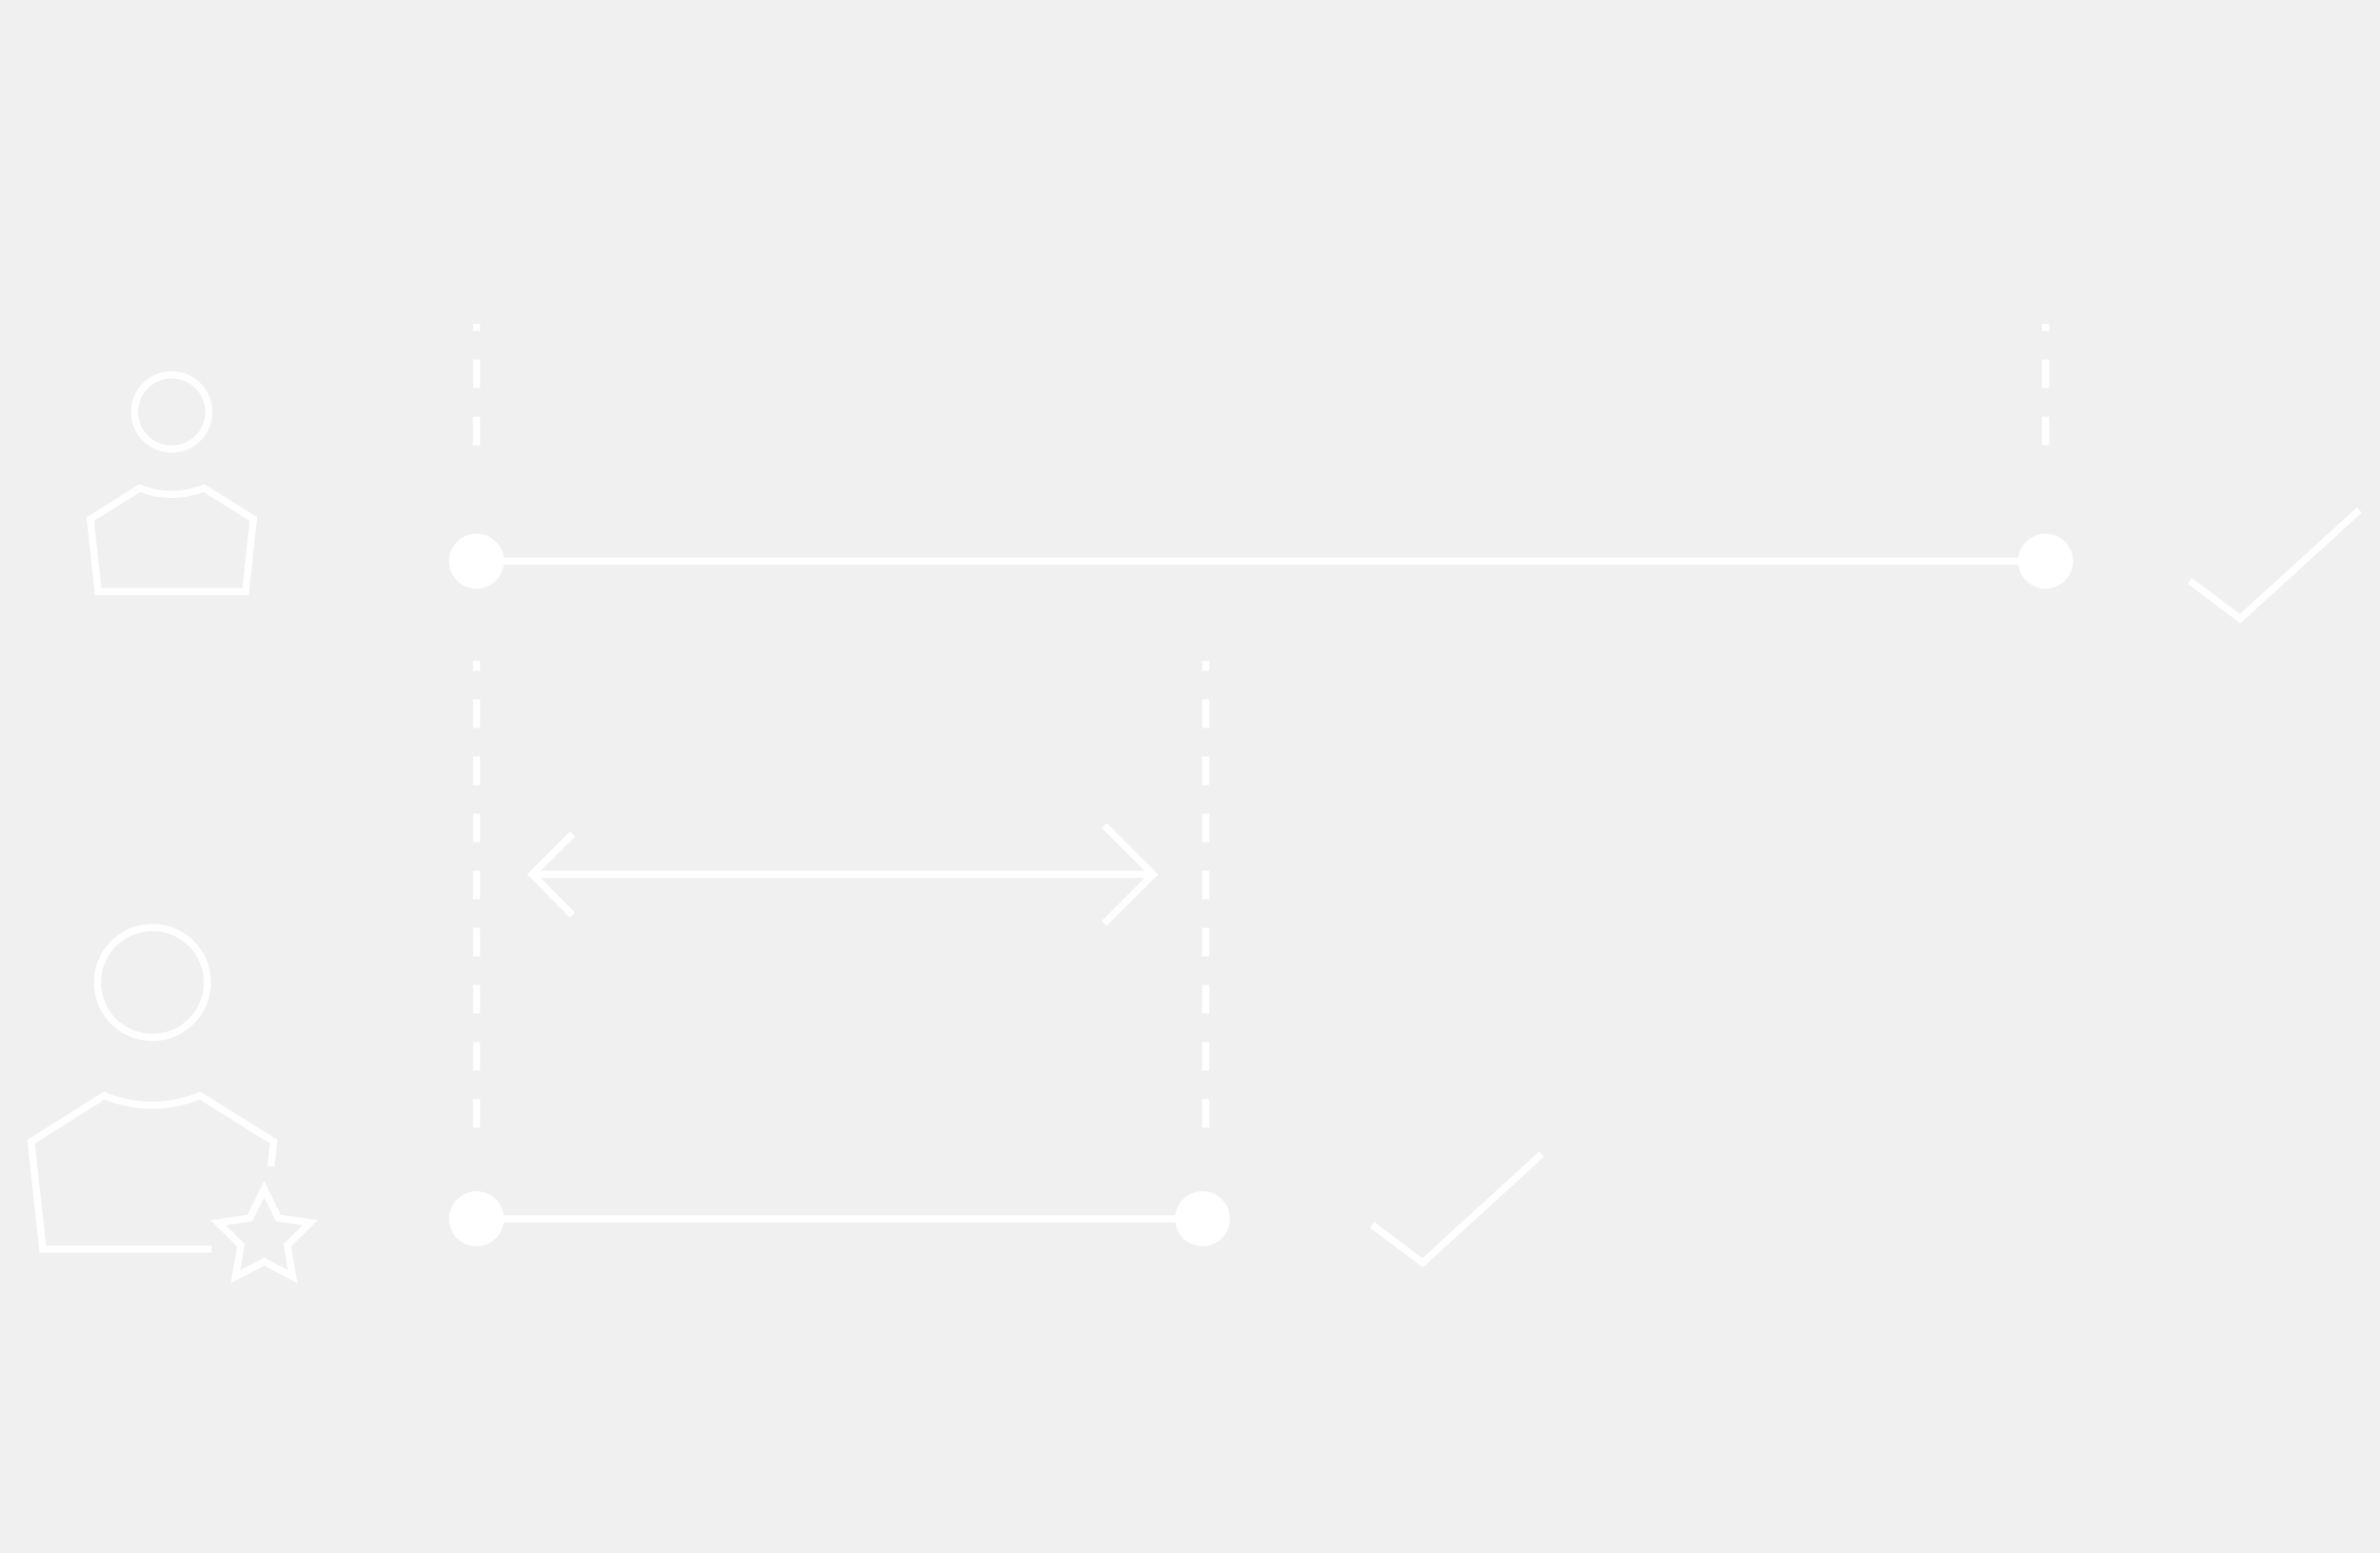
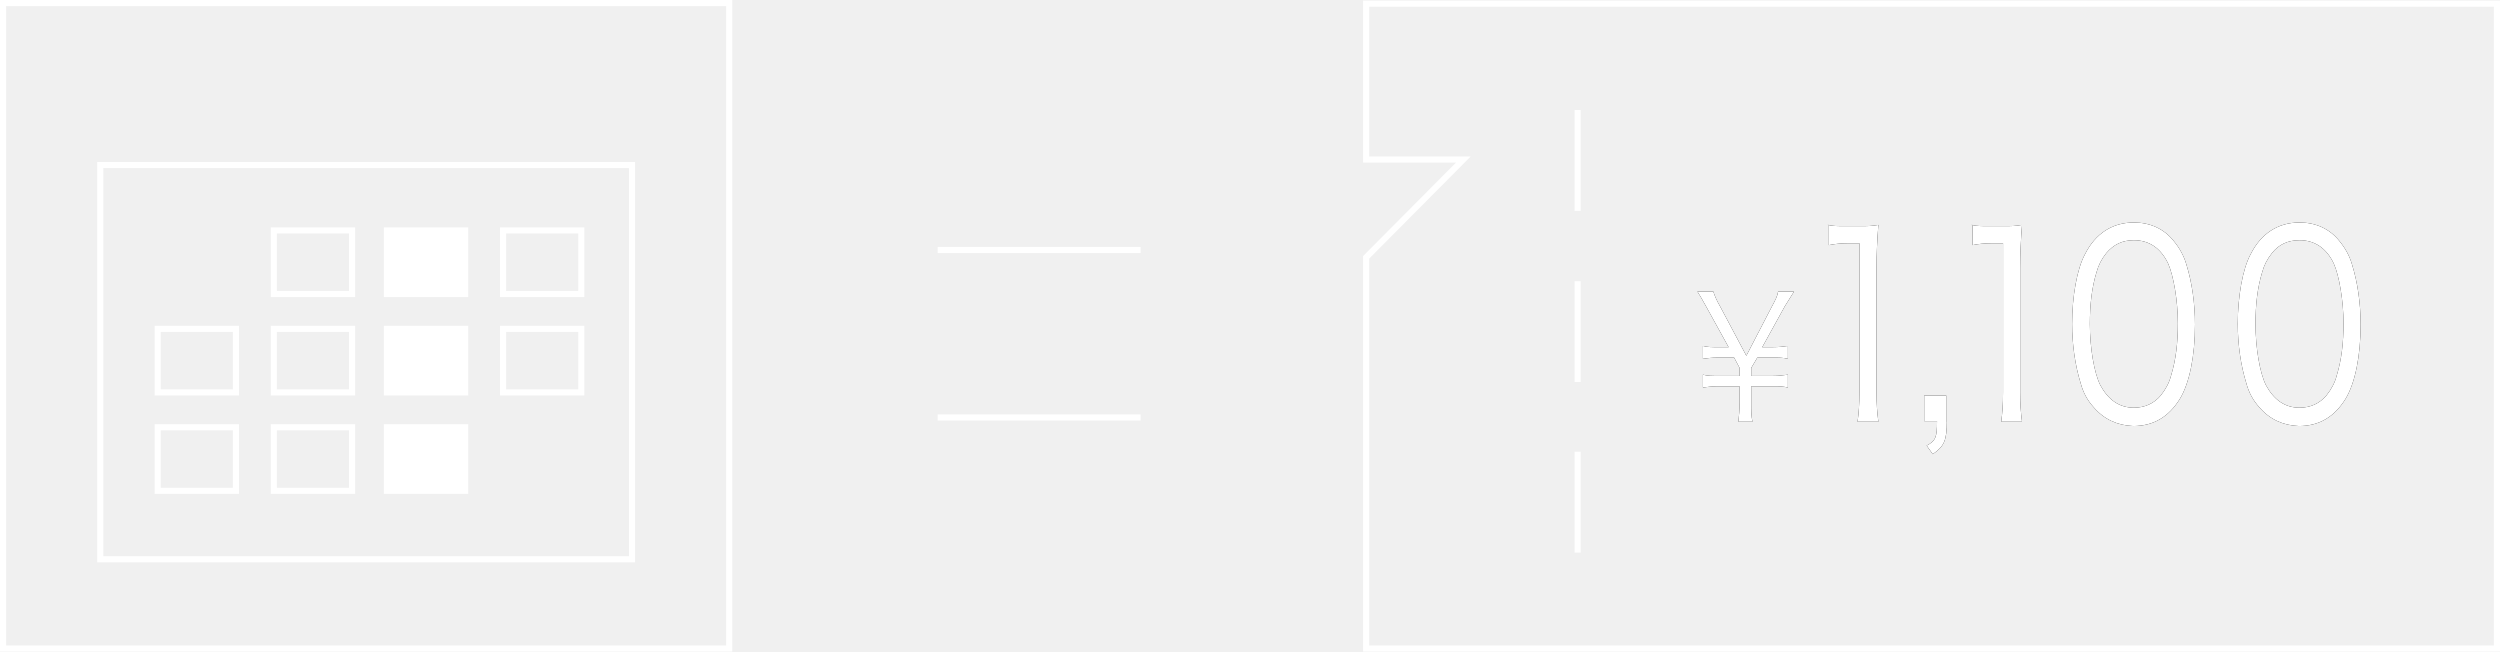
- <svg xmlns="http://www.w3.org/2000/svg" version="1.1" id="レイヤー_1" x="0px" y="0px" width="666.8px" height="435px" viewBox="0 0 666.8 435" style="enable-background:new 0 0 666.8 435;" xml:space="preserve">
+ <svg xmlns="http://www.w3.org/2000/svg" version="1.1" id="NEW" x="0px" y="0px" viewBox="0 0 409 106.6" style="enable-background:new 0 0 409 106.6;" xml:space="preserve">
  <style type="text/css">
- 	.st0{display:none;}
- 	.st1{display:inline;}
- 	.st2{fill:none;stroke:#8E8E8E;stroke-miterlimit:10;}
- 	.st3{fill:none;stroke:#919191;stroke-miterlimit:10;}
- 	.st4{fill:#919191;}
- 	.st5{font-family:'HiraKakuProN-W3-83pv-RKSJ-H';}
- 	.st6{font-size:20px;}
- 	.st7{letter-spacing:2;}
- 	.st8{display:inline;fill:#08FFF8;}
- 	.st9{fill:none;stroke:#FFFFFF;stroke-width:2;stroke-miterlimit:10;}
- 	.st10{fill:#FFFFFF;}
- 	.st11{fill:none;stroke:#FFFFFF;stroke-width:2;stroke-miterlimit:10;stroke-dasharray:7.654,7.654;}
- 	.st12{fill-rule:evenodd;clip-rule:evenodd;fill:none;stroke:#FFFFFF;stroke-width:2;stroke-miterlimit:10;}
- 	.st13{fill:none;stroke:#FFFFFF;stroke-width:2;stroke-miterlimit:10;stroke-dasharray:8;}
+ 	.st0{fill:none;stroke:#FFFFFF;stroke-miterlimit:10;}
+ 	.st1{fill-rule:evenodd;clip-rule:evenodd;fill:none;stroke:#FFFFFF;stroke-miterlimit:10;}
+ 	.st2{fill:#FFFFFF;}
</style>
-   <g id="レイヤー_1_1_" class="st0">
-     <g id="nav_x5F_about_x5F_icon" class="st1">
-       <path class="st2" d="M368,325.3h-17.7c-2.8,0-5-2.2-5-5v-17.7c0-2.8,2.2-5,5-5H368c2.8,0,5,2.2,5,5v17.7    C373,323,370.8,325.3,368,325.3z" />
-     </g>
-     <g id="nav_x5F_user_x5F_icon" class="st1">
-       <g>
-         <circle class="st2" cx="359.1" cy="302.3" r="4.7" />
-         <path class="st2" d="M359.2,312.9c-1.5,0-2.8-0.3-4.1-0.8l-6.3,3.9l1,9.2h18.9l1-9.2l-6.3-3.9C362,312.6,360.6,312.9,359.2,312.9     z" />
-       </g>
-     </g>
-     <g id="nav_x5F_prapoly_x5F_icon" class="st1">
-       <g>
-         <line class="st2" x1="345.2" y1="300.5" x2="373" y2="300.5" />
-         <line class="st2" x1="345.2" y1="311.4" x2="361.6" y2="311.4" />
-         <line class="st2" x1="345.2" y1="322.4" x2="373" y2="322.4" />
-       </g>
-     </g>
-     <g id="nav_x5F_link_x5F_icon" class="st1">
-       <g>
-         <rect x="345.5" y="299.7" class="st2" width="22.1" height="17.7" />
-         <polyline class="st2" points="372.9,303.9 372.9,323.1 349.9,323.1    " />
-       </g>
-     </g>
-     <g id="menu_x5F_buy_x5F_tk" class="st1">
-       <g>
-         <g>
-           <g>
-             <polygon class="st3" points="383.9,330.9 339,330.9 339,314.6 342.1,311.5 339,311.5 339,305.3 383.9,305.3      " />
-           </g>
-           <g>
-             <g>
-               <line class="st3" x1="350.8" y1="324.9" x2="350.8" y2="328.9" />
-             </g>
-             <g>
-               <line class="st3" x1="350.8" y1="319" x2="350.8" y2="323" />
-             </g>
-             <g>
-               <line class="st3" x1="350.8" y1="313.1" x2="350.8" y2="317.1" />
-             </g>
-             <g>
-               <line class="st3" x1="350.8" y1="307.3" x2="350.8" y2="311.3" />
-             </g>
-           </g>
-         </g>
-         <g>
-           <g>
-             <polyline class="st3" points="376.8,301 376.8,295.6 331.9,295.6 331.9,301.8 335.1,301.8 331.9,304.9 331.9,318.4        335.3,318.4      " />
-           </g>
-         </g>
-       </g>
-     </g>
-     <g id="menu_x5F_point" class="st1">
-       <text transform="matrix(1 0 0 1 352.2719 321.1335)" class="st4 st5 st6 st7">P</text>
-       <circle class="st3" cx="358.9" cy="312.9" r="20.2" />
-     </g>
-     <rect x="-53.9" y="-49" class="st8" width="840.2" height="759.7" />
-   </g>
-   <g id="レイヤー_2_1_" class="st0">
-     <g class="st1">
-       <g>
-         <circle class="st9" cx="201.9" cy="74.2" r="12.1" />
-         <path class="st9" d="M202,101.2c-3.7,0-7.3-0.8-10.5-2.1l-16.3,10.1l2.6,23.7h48.3l2.6-23.7l-16.3-10.1     C209.3,100.5,205.7,101.2,202,101.2z" />
-       </g>
-       <g>
-         <circle class="st9" cx="438.4" cy="74.2" r="12.1" />
-         <path class="st9" d="M438.4,101.2c-3.7,0-7.3-0.8-10.5-2.1l-16.3,10.1l2.6,23.7h48.3l2.6-23.7l-16.3-10.1     C445.6,100.5,442.1,101.2,438.4,101.2z" />
-       </g>
-       <rect x="132.1" y="162.1" class="st9" width="133.4" height="266.9" />
-       <rect x="370.2" y="257" class="st9" width="133.4" height="172" />
-       <g>
-         <path class="st10" d="M29.9,35.6c0.2-1.4,0.3-2.7,0.3-4.5v-3.9h-5.9c-1.8,0-2.8,0.1-4.2,0.3v-3c1.4,0.2,2.4,0.3,4.2,0.3h5.9v-1.9     l-1.6-2.4h-4.3c-1.8,0-2.8,0.1-4.2,0.3v-3c1.4,0.2,2.4,0.3,4.2,0.3h2.8L21,8.7c-1.2-1.8-1.8-2.7-2.4-3.5h4.3     c0.3,0.9,0.7,1.7,2,3.7l7,11.3l7-11.3c1.2-1.9,1.6-2.8,1.9-3.7H45c-0.6,0.7-1.4,1.8-2.5,3.5l-6.2,9.5h2.8c1.8,0,2.8-0.1,4.2-0.3     v3c-1.4-0.2-2.4-0.3-4.2-0.3h-4.3L33.3,23v1.9h5.9c1.8,0,2.8-0.1,4.2-0.3v3c-1.4-0.2-2.4-0.3-4.2-0.3h-5.9v3.9c0,2,0.1,3,0.3,4.5     h-3.7V35.6z" />
-       </g>
-       <line class="st9" x1="31.8" y1="104" x2="0" y2="104" />
-       <line class="st9" x1="31.8" y1="197.6" x2="0" y2="197.6" />
-       <line class="st9" x1="31.8" y1="291.1" x2="0" y2="291.1" />
-       <line class="st9" x1="31.8" y1="384.7" x2="0" y2="384.7" />
-       <line class="st9" x1="430.3" y1="170.4" x2="430.3" y2="243.2" />
-       <line class="st9" x1="443.7" y1="170.4" x2="443.7" y2="243.2" />
-       <polyline class="st9" points="451.6,234.8 436.9,249.6 422.1,234.8   " />
-       <g>
-         <path class="st10" d="M524.6,214.7c0-1.4-0.1-2.4-0.3-3.8c1.2,0.1,2.1,0.1,3.7,0.1h5.6c7.4,0,11.7,4.5,11.7,12.5     c0,4.2-1.3,7.6-3.6,9.9c-2,2-4.8,3-8.1,3H528c-1.6,0-2.5,0-3.7,0.1c0.2-1.3,0.3-2.3,0.3-4V214.7z M533.5,234     c2.6,0,4.7-0.8,6.2-2.4c1.8-1.9,2.8-4.7,2.8-8.1c0-3.5-0.9-6.1-2.6-7.9c-1.5-1.5-3.5-2.3-6.3-2.3h-6.5V234H533.5z" />
-         <path class="st10" d="M552.6,211v3h-3.2v-3H552.6z M552.4,218.3c-0.2,1.2-0.2,2.1-0.2,3.8v10.4c0,1.5,0.1,2.5,0.2,3.8h-3     c0.2-1.4,0.2-2.4,0.2-3.8v-10.4c0-1.6-0.1-2.6-0.2-3.8H552.4z" />
-         <path class="st10" d="M559.1,231c0.2,1.2,0.5,1.8,1.2,2.4c0.8,0.8,2.2,1.2,3.9,1.2c2.9,0,4.7-1.2,4.7-3.2c0-0.9-0.3-1.6-1-2.1     c-0.8-0.5-1.5-0.7-3.9-1.2c-2.7-0.6-3.8-1-4.9-1.7c-1.2-0.8-1.8-2-1.8-3.5c0-1.2,0.5-2.3,1.4-3.2c1.2-1.1,3-1.7,5.2-1.7     c2.3,0,4,0.5,5.2,1.6c0.9,0.7,1.3,1.5,1.8,3l-2.6,0.4c-0.2-0.9-0.4-1.3-0.8-1.8c-0.8-0.8-2-1.3-3.5-1.3c-2.4,0-4.2,1.2-4.2,3     c0,0.8,0.4,1.4,1.1,1.8c0.8,0.4,1.6,0.7,3.7,1.1c3.2,0.7,4.3,1.1,5.3,1.9c1,0.8,1.6,2.1,1.6,3.5c0,3.3-2.8,5.4-7.4,5.4     c-3,0-5.4-0.9-6.6-2.6c-0.5-0.7-0.7-1.3-1.1-2.6L559.1,231z" />
-         <path class="st10" d="M588,223.8c-1-2.6-2.6-3.8-5-3.8c-3.7,0-6,2.9-6,7.3c0,4.4,2.4,7.2,6.1,7.2c1.9,0,3.5-0.8,4.3-2.1     c0.3-0.5,0.5-0.9,0.7-1.7l2.5,0.7c-0.5,1.2-0.8,1.8-1.4,2.6c-1.5,1.8-3.6,2.8-6.3,2.8c-5.2,0-8.6-3.6-8.6-9.3     c0-5.8,3.3-9.5,8.4-9.5c2.8,0,5,1.1,6.4,3.1c0.5,0.6,0.8,1.2,1.2,2.1L588,223.8z" />
-         <path class="st10" d="M593.6,227.3c0-5.8,3.5-9.4,8.9-9.4s8.9,3.7,8.9,9.4s-3.5,9.4-8.8,9.4C597.1,236.7,593.6,233.1,593.6,227.3     z M596.2,227.3c0,4.5,2.4,7.3,6.3,7.3c3.9,0,6.3-2.8,6.3-7.3s-2.4-7.3-6.2-7.3C598.7,220,596.2,222.8,596.2,227.3z" />
-         <path class="st10" d="M628.4,234.1c0-0.4,0-0.6,0.1-1.5c-1.7,2.7-3.7,4-6.7,4c-2.4,0-4.3-0.9-5.3-2.5c-0.6-1-0.9-2.3-0.9-3.9V222     c0-1.5-0.1-2.7-0.2-3.7h3c-0.2,1.2-0.2,2.3-0.2,3.8v7.8c0,3,1.4,4.6,4,4.6c1.9,0,3.5-0.8,4.8-2.6c0.9-1.2,1.2-2,1.5-3.3v-6.4     c0-1.4-0.1-2.6-0.2-3.8h3c-0.2,1.2-0.2,2.2-0.2,3.8v10.4c0,1.5,0.1,2.4,0.3,3.8h-2.8v-2.3H628.4z" />
-         <path class="st10" d="M635.9,236.3c0.2-1.3,0.3-2.2,0.3-3.8v-10.4c0-1.5-0.1-2.4-0.3-3.8h2.8v2.3c0,0.4,0,0.7-0.1,1.4     c1.6-2.7,3.7-4,6.7-4c2.4,0,4.3,0.9,5.3,2.5c0.6,1,0.9,2.2,0.9,3.8v8.2c0,1.7,0.1,2.6,0.2,3.7h-3c0.2-1.3,0.2-2.3,0.2-3.8v-7.8     c0-3-1.4-4.6-4.1-4.6c-1.9,0-3.4,0.8-4.8,2.6c-0.9,1.1-1.3,2-1.5,3.3v6.4c0,1.5,0.1,2.5,0.2,3.8h-2.8V236.3z" />
-         <path class="st10" d="M661.6,213.4c-0.2,1.1-0.2,2.3-0.2,3.7v1.3h1.6c1.5,0,2.2,0,3.4-0.2v2.5c-1.1-0.2-1.9-0.2-3.4-0.2h-1.6     v11.6c0,1,0.1,1.5,0.4,1.8c0.4,0.4,0.9,0.6,1.6,0.6c0.9,0,1.5-0.2,2.6-0.9l0.7,2.3c-1.4,0.6-2.4,0.8-3.8,0.8     c-1.5,0-2.6-0.4-3.3-1c-0.7-0.7-0.9-1.6-0.9-3.2v-11.9h-1.3c-1.1,0-1.9,0.1-3,0.2v-2.5c0.9,0.2,1.6,0.2,3,0.2h1.3v-1.3     c0-1.3-0.1-2.6-0.2-3.7h3.1V213.4z" />
-       </g>
-       <line class="st9" x1="31.8" y1="64.2" x2="31.8" y2="428.9" />
-       <line class="st9" x1="614" y1="428.9" x2="31.8" y2="428.9" />
-       <line class="st11" x1="504.6" y1="162.1" x2="265.5" y2="162.1" />
-       <polygon class="st9" points="477.6,62.8 481.5,70.7 490.2,72 483.9,78.1 485.4,86.7 477.6,82.7 469.8,86.7 471.3,78.1 465,72     473.7,70.7   " />
-       <g>
-         <g>
-           <polygon class="st9" points="635.3,308.5 553.7,308.5 553.7,278.9 559.3,273.2 553.7,273.2 553.7,262 635.3,262     " />
-         </g>
-         <g>
-           <line class="st9" x1="575.1" y1="297.9" x2="575.1" y2="305.2" />
-         </g>
-         <g>
-           <line class="st9" x1="575.1" y1="287" x2="575.1" y2="294.3" />
-         </g>
-         <g>
-           <line class="st9" x1="575.1" y1="276.2" x2="575.1" y2="283.4" />
-         </g>
-         <g>
-           <line class="st9" x1="575.1" y1="265.3" x2="575.1" y2="272.6" />
-         </g>
-       </g>
-     </g>
-   </g>
-   <g id="レイヤー_3" class="st0">
-     <g class="st1">
-       <g>
-         <g>
-           <path class="st9" d="M380.9,351.8c-0.1-2.4-2.2-6-4.3-6.8c-2.4-1-5.9-1.1-8.6,1c-1.2,0.9-1.2,0.9-4.1,4.3      c-0.3-5.5-2.3-11.8-8-11.8c-5.6,0-8.3,1.9-10.4,5.1c-0.2-3.6-1.8-10.6-7.3-10.6c-5.9,0-8.2,1.6-10.7,5.2c0-0.9,0-4.8,0-6.4      c0-9.9,0.2-19.8-0.1-29.8c-0.1-2.5-1.3-5.9-3.1-7.1c-2.1-1.4-6.2-1.9-8.1-0.7c-2.3,1.5-4.4,5.1-4.4,7.9      c-0.3,22.5-0.2,45-0.2,67.5c0,1.7,0,4.3-0.1,6c-0.5,0.1-1.1-0.8-1.6-0.7c-0.7-1.1-1.5-2.2-2.2-3.4c-2.5-4.5-4.9-10-7.5-14.3      s-4.3-7.7-9.3-7.7c-4.5,0-8.2,3.1-7.4,7.7c0.2,1.5,0.7,2.9,1.3,4.3c5,11.3,9.7,22.8,15.2,33.9c3.7,7.3,8.2,14.4,13.3,20.8      c1.3,1.6,2.8,2.9,4.3,4.1c6.7,6.8,16.2,11.1,26.8,11.1c15.7,0,29.2-9.4,34.3-22.6c1.3-2.8,2.1-6,2.2-9.7      C381.5,383.2,381.2,367.5,380.9,351.8z" />
-         </g>
-         <g>
-           <path class="st10" d="M300.5,265.9c-1.6,0-2.7,0-4,0.1c0.3-1.5,0.3-2.4,0.3-4.5v-19.4c0-1.6-0.1-2.5-0.3-3.8      c1.1,0.1,1.8,0.1,4,0.1h7.7c5.3,0,8.2,2.4,8.2,6.7c0,2.1-0.7,3.7-2,4.9c-0.8,0.7-1.4,1-2.9,1.5c1.7,0.3,2.5,0.7,3.5,1.5      c1.5,1.3,2.2,3.1,2.2,5.4c0,4.9-3.2,7.6-8.7,7.6h-8V265.9z M308.2,250.1c3.4,0,5.4-1.8,5.4-4.8s-1.8-4.5-5.4-4.5h-8.5v9.4      L308.2,250.1L308.2,250.1z M299.6,263.4h8.7c4,0,6.1-1.9,6.1-5.4c0-3.6-2.1-5.4-6.1-5.4h-8.7V263.4z" />
-           <path class="st10" d="M340.7,263.5c0-0.4,0-0.7,0.1-1.6c-1.8,3-4.1,4.3-7.3,4.3c-2.6,0-4.6-0.9-5.8-2.7c-0.7-1.1-1-2.5-1-4.2v-9      c0-1.6-0.1-2.9-0.3-4.1h3.3c-0.2,1.3-0.3,2.5-0.3,4.1v8.5c0,3.2,1.6,5,4.4,5c2.1,0,3.8-0.9,5.2-2.9c0.9-1.3,1.3-2.2,1.7-3.6v-7      c0-1.6-0.1-2.8-0.3-4.1h3.2c-0.2,1.3-0.3,2.4-0.3,4.1v11.4c0,1.6,0.1,2.6,0.3,4.1h-3L340.7,263.5L340.7,263.5z" />
-           <path class="st10" d="M353,250.6c-1.6-3.6-1.6-3.6-2-4.2h3.6c0.2,1,0.7,2.5,1.2,3.8l5.3,12.2l4.7-12.2c0.7-1.9,1.1-2.8,1.2-3.8      h3.4c-0.2,0.5-0.8,2-1.8,4.2l-8.1,19.8c-0.9,2.3-2.5,3.4-5.1,3.4c-0.8,0-1.6-0.1-3-0.4l0.8-2.7c1,0.5,1.5,0.6,2.2,0.6      c1.2,0,2.1-0.7,2.7-2l1.7-4L353,250.6z" />
-         </g>
-         <polyline class="st9" points="293,309.9 120,309.9 120,206.2 544.5,206.2 544.5,309.9 346,309.9    " />
-       </g>
-       <g>
-         <g>
-           <circle class="st9" cx="431.9" cy="115.9" r="24.3" />
-           <polyline class="st9" points="417.9,117.9 426.3,124.2 445.9,106.2     " />
-         </g>
-         <g>
-           <g>
-             <g>
-               <polyline class="st9" points="444.1,81.2 444.1,4.4 208.3,4.4 208.3,38.1 225.2,38.1 208.3,55 208.3,128.1 397.9,128.1               " />
-             </g>
-             <g>
-               <line class="st9" x1="272.1" y1="4.2" x2="272.1" y2="15.4" />
-               <line class="st9" x1="272.1" y1="26.7" x2="272.1" y2="37.9" />
-               <line class="st9" x1="272.1" y1="49.2" x2="272.1" y2="60.4" />
-               <line class="st9" x1="272.1" y1="71.6" x2="272.1" y2="82.9" />
-               <line class="st9" x1="272.1" y1="94.1" x2="272.1" y2="105.4" />
-               <line class="st9" x1="272.1" y1="116.6" x2="272.1" y2="127.9" />
-             </g>
-           </g>
-         </g>
-       </g>
-     </g>
-   </g>
  <g>
    <g>
-       <g>
-         <circle class="st9" cx="42.7" cy="275.2" r="15.4" />
-         <path class="st9" d="M75.9,326.7l0.8-6.9l-20.7-12.9c-4.1,1.7-8.6,2.7-13.4,2.7c-4.7,0-9.3-1-13.4-2.7L8.7,319.8l3.3,30.1l47.3,0     " />
-       </g>
-       <polygon class="st12" points="74,333.1 78,341.2 86.9,342.5 80.5,348.8 82,357.6 74,353.4 66,357.6 67.5,348.8 61.1,342.5     70,341.2   " />
+       <line class="st0" x1="153.4" y1="40.9" x2="186.6" y2="40.9" />
+       <line class="st0" x1="153.4" y1="68.3" x2="186.6" y2="68.3" />
    </g>
+     <polygon class="st1" points="223.5,0.6 223.5,26.1 239.4,26.1 223.5,42.1 223.5,106.1 408.5,106.1 408.5,0.6  " />
    <g>
-       <circle class="st9" cx="48.1" cy="115.4" r="10.4" />
-       <path class="st9" d="M48.2,138.5c-3.2,0-6.2-0.6-9-1.8l-13.9,8.7l2.2,20.3l41.3,0l2.2-20.3l-13.9-8.7    C54.4,137.8,51.4,138.5,48.2,138.5z" />
+       <line class="st1" x1="258.1" y1="73.9" x2="258.1" y2="90.4" />
+       <line class="st1" x1="258.1" y1="46" x2="258.1" y2="62.5" />
+       <line class="st1" x1="258.1" y1="18" x2="258.1" y2="34.5" />
    </g>
    <g>
      <g>
-         <polyline class="st9" points="384.4,343.1 398.6,353.7 431.9,323.3    " />
+         <path d="M284.4,69c0.1-1,0.2-1.9,0.2-3.1v-2.7h-3.5c-1.1,0-1.7,0.1-2.5,0.2v-2.1c0.8,0.2,1.4,0.2,2.5,0.2h3.5v-1.3l-0.9-1.7h-2.6     c-1.1,0-1.7,0.1-2.5,0.2v-2.1c0.8,0.2,1.4,0.2,2.5,0.2h1.7l-3.7-6.7c-0.7-1.3-1.1-1.9-1.4-2.4h2.6c0.2,0.6,0.4,1.2,1.2,2.6     l4.2,7.9l4.1-7.9c0.7-1.3,1-1.9,1.1-2.6h2.6c-0.3,0.5-0.8,1.3-1.5,2.4l-3.7,6.7h1.7c1.1,0,1.7-0.1,2.5-0.2v2.1     c-0.8-0.2-1.5-0.2-2.5-0.2h-2.5l-1,1.7v1.3h3.5c1,0,1.7-0.1,2.5-0.2v2.1c-0.8-0.2-1.5-0.2-2.5-0.2h-3.5v2.7c0,1.4,0,2.1,0.2,3.1     H284.4z" />
+         <path d="M299,36.8c0.9,0.2,1.6,0.2,3,0.2h2.3c1.2,0,1.8,0,3-0.2c-0.2,2.6-0.3,4.7-0.3,7v20.4c0,2,0.1,3.2,0.3,4.8h-3.4     c0.2-1.5,0.3-2.8,0.3-4.8V39.8h-1.9c-1.1,0-2.1,0.1-3.1,0.3V36.8z" />
+         <path d="M318.5,68.9c0,3.1-0.4,4.1-2.3,5.4l-1-1.4c1.5-0.8,1.7-1.4,1.7-4h-2.1v-4.2h3.6V68.9z" />
+         <path d="M322.5,36.8c0.9,0.2,1.6,0.2,3,0.2h2.3c1.2,0,1.8,0,3-0.2c-0.2,2.6-0.3,4.7-0.3,7v20.4c0,2,0.1,3.2,0.3,4.8h-3.4     c0.2-1.5,0.3-2.8,0.3-4.8V39.8h-1.9c-1.1,0-2.1,0.1-3.1,0.3V36.8z" />
+         <path d="M342.5,66.6c-1-1.1-1.7-2.4-2.1-3.9c-0.9-2.9-1.4-6.3-1.4-9.7c0-4.5,0.8-9,2.1-11.4c1.7-3.4,4.5-5.2,8-5.2     c2.6,0,4.9,1,6.5,3c1,1.2,1.7,2.5,2.1,3.9c0.9,2.9,1.4,6.3,1.4,9.8c0,5.1-0.9,9.6-2.5,12.2c-1.8,2.9-4.3,4.4-7.6,4.4     C346.4,69.6,344.2,68.6,342.5,66.6z M344.6,41.4c-0.8,1-1.3,2-1.6,3.1c-0.8,2.6-1.1,5.4-1.1,8.5c0,3.9,0.7,8,1.7,10     c1.3,2.4,3.1,3.7,5.5,3.7c1.8,0,3.3-0.7,4.4-2c0.8-1,1.4-2.1,1.7-3.3c0.8-2.6,1.1-5.4,1.1-8.5c0-3.7-0.7-7.8-1.6-9.8     c-1.2-2.5-3.1-3.8-5.6-3.8C347.2,39.3,345.8,40,344.6,41.4z" />
+         <path d="M369.6,66.6c-1-1.1-1.7-2.4-2.1-3.9c-0.9-2.9-1.4-6.3-1.4-9.7c0-4.5,0.8-9,2.1-11.4c1.7-3.4,4.5-5.2,8-5.2     c2.6,0,4.9,1,6.5,3c1,1.2,1.7,2.5,2.1,3.9c0.9,2.9,1.4,6.3,1.4,9.8c0,5.1-0.9,9.6-2.5,12.2c-1.8,2.9-4.3,4.4-7.6,4.4     C373.5,69.6,371.3,68.6,369.6,66.6z M371.7,41.4c-0.8,1-1.3,2-1.6,3.1c-0.8,2.6-1.1,5.4-1.1,8.5c0,3.9,0.7,8,1.7,10     c1.3,2.4,3.1,3.7,5.5,3.7c1.8,0,3.3-0.7,4.4-2c0.8-1,1.4-2.1,1.7-3.3c0.8-2.6,1.1-5.4,1.1-8.5c0-3.7-0.7-7.8-1.6-9.8     c-1.2-2.5-3.1-3.8-5.6-3.8C374.3,39.3,372.8,40,371.7,41.4z" />
+       </g>
+       <g>
+         <path class="st2" d="M284.4,69c0.1-1,0.2-1.9,0.2-3.1v-2.7h-3.5c-1.1,0-1.7,0.1-2.5,0.2v-2.1c0.8,0.2,1.4,0.2,2.5,0.2h3.5v-1.3     l-0.9-1.7h-2.6c-1.1,0-1.7,0.1-2.5,0.2v-2.1c0.8,0.2,1.4,0.2,2.5,0.2h1.7l-3.7-6.7c-0.7-1.3-1.1-1.9-1.4-2.4h2.6     c0.2,0.6,0.4,1.2,1.2,2.6l4.2,7.9l4.1-7.9c0.7-1.3,1-1.9,1.1-2.6h2.6c-0.3,0.5-0.8,1.3-1.5,2.4l-3.7,6.7h1.7     c1.1,0,1.7-0.1,2.5-0.2v2.1c-0.8-0.2-1.5-0.2-2.5-0.2h-2.5l-1,1.7v1.3h3.5c1,0,1.7-0.1,2.5-0.2v2.1c-0.8-0.2-1.5-0.2-2.5-0.2     h-3.5v2.7c0,1.4,0,2.1,0.2,3.1H284.4z" />
+         <path class="st2" d="M299,36.8c0.9,0.2,1.6,0.2,3,0.2h2.3c1.2,0,1.8,0,3-0.2c-0.2,2.6-0.3,4.7-0.3,7v20.4c0,2,0.1,3.2,0.3,4.8     h-3.4c0.2-1.5,0.3-2.8,0.3-4.8V39.8h-1.9c-1.1,0-2.1,0.1-3.1,0.3V36.8z" />
+         <path class="st2" d="M318.5,68.9c0,3.1-0.4,4.1-2.3,5.4l-1-1.4c1.5-0.8,1.7-1.4,1.7-4h-2.1v-4.2h3.6V68.9z" />
+         <path class="st2" d="M322.5,36.8c0.9,0.2,1.6,0.2,3,0.2h2.3c1.2,0,1.8,0,3-0.2c-0.2,2.6-0.3,4.7-0.3,7v20.4c0,2,0.1,3.2,0.3,4.8     h-3.4c0.2-1.5,0.3-2.8,0.3-4.8V39.8h-1.9c-1.1,0-2.1,0.1-3.1,0.3V36.8z" />
+         <path class="st2" d="M342.5,66.6c-1-1.1-1.7-2.4-2.1-3.9c-0.9-2.9-1.4-6.3-1.4-9.7c0-4.5,0.8-9,2.1-11.4c1.7-3.4,4.5-5.2,8-5.2     c2.6,0,4.9,1,6.5,3c1,1.2,1.7,2.5,2.1,3.9c0.9,2.9,1.4,6.3,1.4,9.8c0,5.1-0.9,9.6-2.5,12.2c-1.8,2.9-4.3,4.4-7.6,4.4     C346.4,69.6,344.2,68.6,342.5,66.6z M344.6,41.4c-0.8,1-1.3,2-1.6,3.1c-0.8,2.6-1.1,5.4-1.1,8.5c0,3.9,0.7,8,1.7,10     c1.3,2.4,3.1,3.7,5.5,3.7c1.8,0,3.3-0.7,4.4-2c0.8-1,1.4-2.1,1.7-3.3c0.8-2.6,1.1-5.4,1.1-8.5c0-3.7-0.7-7.8-1.6-9.8     c-1.2-2.5-3.1-3.8-5.6-3.8C347.2,39.3,345.8,40,344.6,41.4z" />
+         <path class="st2" d="M369.6,66.6c-1-1.1-1.7-2.4-2.1-3.9c-0.9-2.9-1.4-6.3-1.4-9.7c0-4.5,0.8-9,2.1-11.4c1.7-3.4,4.5-5.2,8-5.2     c2.6,0,4.9,1,6.5,3c1,1.2,1.7,2.5,2.1,3.9c0.9,2.9,1.4,6.3,1.4,9.8c0,5.1-0.9,9.6-2.5,12.2c-1.8,2.9-4.3,4.4-7.6,4.4     C373.5,69.6,371.3,68.6,369.6,66.6z M371.7,41.4c-0.8,1-1.3,2-1.6,3.1c-0.8,2.6-1.1,5.4-1.1,8.5c0,3.9,0.7,8,1.7,10     c1.3,2.4,3.1,3.7,5.5,3.7c1.8,0,3.3-0.7,4.4-2c0.8-1,1.4-2.1,1.7-3.3c0.8-2.6,1.1-5.4,1.1-8.5c0-3.7-0.7-7.8-1.6-9.8     c-1.2-2.5-3.1-3.8-5.6-3.8C374.3,39.3,372.8,40,371.7,41.4z" />
      </g>
    </g>
+     <rect x="0.5" y="0.5" class="st0" width="118.8" height="105.6" />
+     <rect x="16.4" y="27" class="st0" width="87" height="64.5" />
    <g>
-       <g>
-         <polyline class="st9" points="613.5,162.7 627.6,173.3 661,142.9    " />
-       </g>
+       <path class="st2" d="M57.1,38.2v9.4H45.3v-9.4H57.1 M58.1,37.2H44.3v11.4h13.8V37.2L58.1,37.2z" />
    </g>
-     <line class="st9" x1="133.5" y1="157.2" x2="573.1" y2="157.2" />
-     <line class="st9" x1="133.5" y1="341.4" x2="336.9" y2="341.4" />
-     <circle class="st10" cx="133.5" cy="157.2" r="7.7" />
-     <circle class="st10" cx="133.5" cy="341.4" r="7.7" />
-     <circle class="st10" cx="336.9" cy="341.4" r="7.7" />
-     <circle class="st10" cx="573.1" cy="157.2" r="7.7" />
-     <line class="st13" x1="133.5" y1="124.7" x2="133.5" y2="90.7" />
-     <line class="st13" x1="573.1" y1="124.7" x2="573.1" y2="90.7" />
-     <line class="st13" x1="133.5" y1="315.9" x2="133.5" y2="185.1" />
-     <line class="st13" x1="337.8" y1="315.9" x2="337.8" y2="185.1" />
-     <line class="st9" x1="149.1" y1="244.9" x2="323.1" y2="244.9" />
-     <polyline class="st9" points="309.4,231.3 323.1,244.9 309.4,258.6  " />
-     <polyline class="st9" points="160.4,256.3 149.1,244.9 160.4,233.6  " />
+     <rect x="62.8" y="37.2" class="st2" width="13.8" height="11.4" />
+     <g>
+       <path class="st2" d="M94.6,38.2v9.4H82.8v-9.4H94.6 M95.6,37.2H81.8v11.4h13.8V37.2L95.6,37.2z" />
+     </g>
+     <g>
+       <path class="st2" d="M38.1,54.3v9.4H26.3v-9.4H38.1 M39.1,53.3H25.3v11.4h13.8V53.3L39.1,53.3z" />
+     </g>
+     <g>
+       <path class="st2" d="M57.1,54.3v9.4H45.3v-9.4H57.1 M58.1,53.3H44.3v11.4h13.8V53.3L58.1,53.3z" />
+     </g>
+     <rect x="62.8" y="53.3" class="st2" width="13.8" height="11.4" />
+     <g>
+       <path class="st2" d="M94.6,54.3v9.4H82.8v-9.4H94.6 M95.6,53.3H81.8v11.4h13.8V53.3L95.6,53.3z" />
+     </g>
+     <g>
+       <path class="st2" d="M38.1,70.4v9.4H26.3v-9.4H38.1 M39.1,69.4H25.3v11.4h13.8V69.4L39.1,69.4z" />
+     </g>
+     <g>
+       <path class="st2" d="M57.1,70.4v9.4H45.3v-9.4H57.1 M58.1,69.4H44.3v11.4h13.8V69.4L58.1,69.4z" />
+     </g>
+     <rect x="62.8" y="69.4" class="st2" width="13.8" height="11.4" />
  </g>
</svg>
